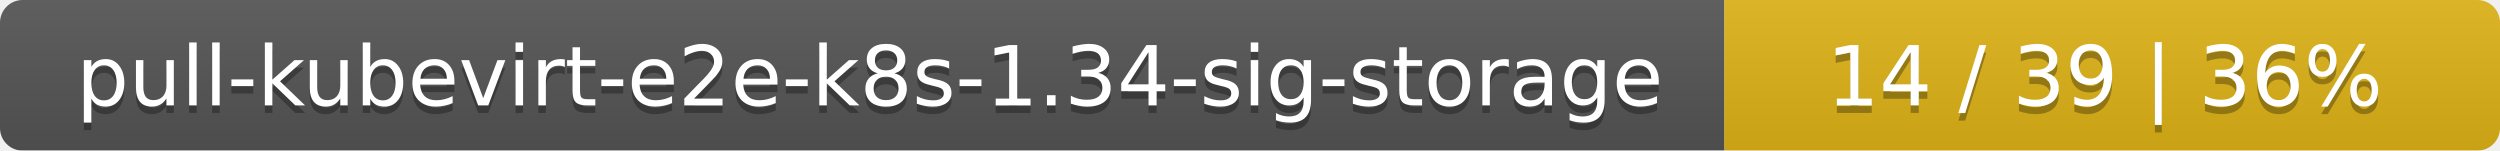
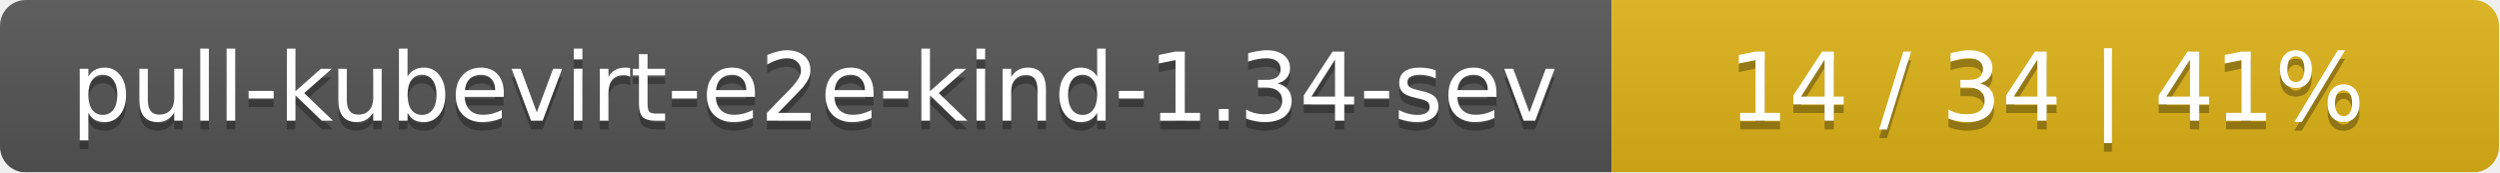
- <svg xmlns="http://www.w3.org/2000/svg" width="332" height="20">
+ <svg xmlns="http://www.w3.org/2000/svg" width="290" height="20">
  <linearGradient id="smooth" x2="0" y2="100%">
    <stop offset="0" stop-color="#bbb" stop-opacity=".1" />
    <stop offset="1" stop-opacity=".1" />
  </linearGradient>
  <mask id="round">
-     <rect width="332" height="20" rx="3" fill="#fff" />
+     <rect width="290" height="20" rx="3" fill="#fff" />
  </mask>
  <g mask="url(#round)">
-     <rect width="229" height="20" fill="#555" />
-     <rect x="229" width="103" height="20" fill="#dfb317" />
-     <rect width="332" height="20" fill="url(#smooth)" />
+     <rect width="187" height="20" fill="#555" />
+     <rect x="187" width="103" height="20" fill="#dfb317" />
+     <rect width="290" height="20" fill="url(#smooth)" />
  </g>
  <g fill="#fff" text-anchor="middle" font-family="DejaVu Sans,Verdana,Geneva,sans-serif" font-size="11">
-     <text x="115.5" y="15" fill="#010101" fill-opacity=".3">pull-kubevirt-e2e-k8s-1.34-sig-storage</text>
-     <text x="115.5" y="14">pull-kubevirt-e2e-k8s-1.34-sig-storage</text>
-     <text x="279.5" y="15" fill="#010101" fill-opacity=".3">14 / 39    |    36%</text>
-     <text x="279.5" y="14">14 / 39    |    36%</text>
+     <text x="94.5" y="15" fill="#010101" fill-opacity=".3">pull-kubevirt-e2e-kind-1.34-sev</text>
+     <text x="94.5" y="14">pull-kubevirt-e2e-kind-1.34-sev</text>
+     <text x="237.5" y="15" fill="#010101" fill-opacity=".3">14 / 34    |    41%</text>
+     <text x="237.5" y="14">14 / 34    |    41%</text>
  </g>
</svg>
